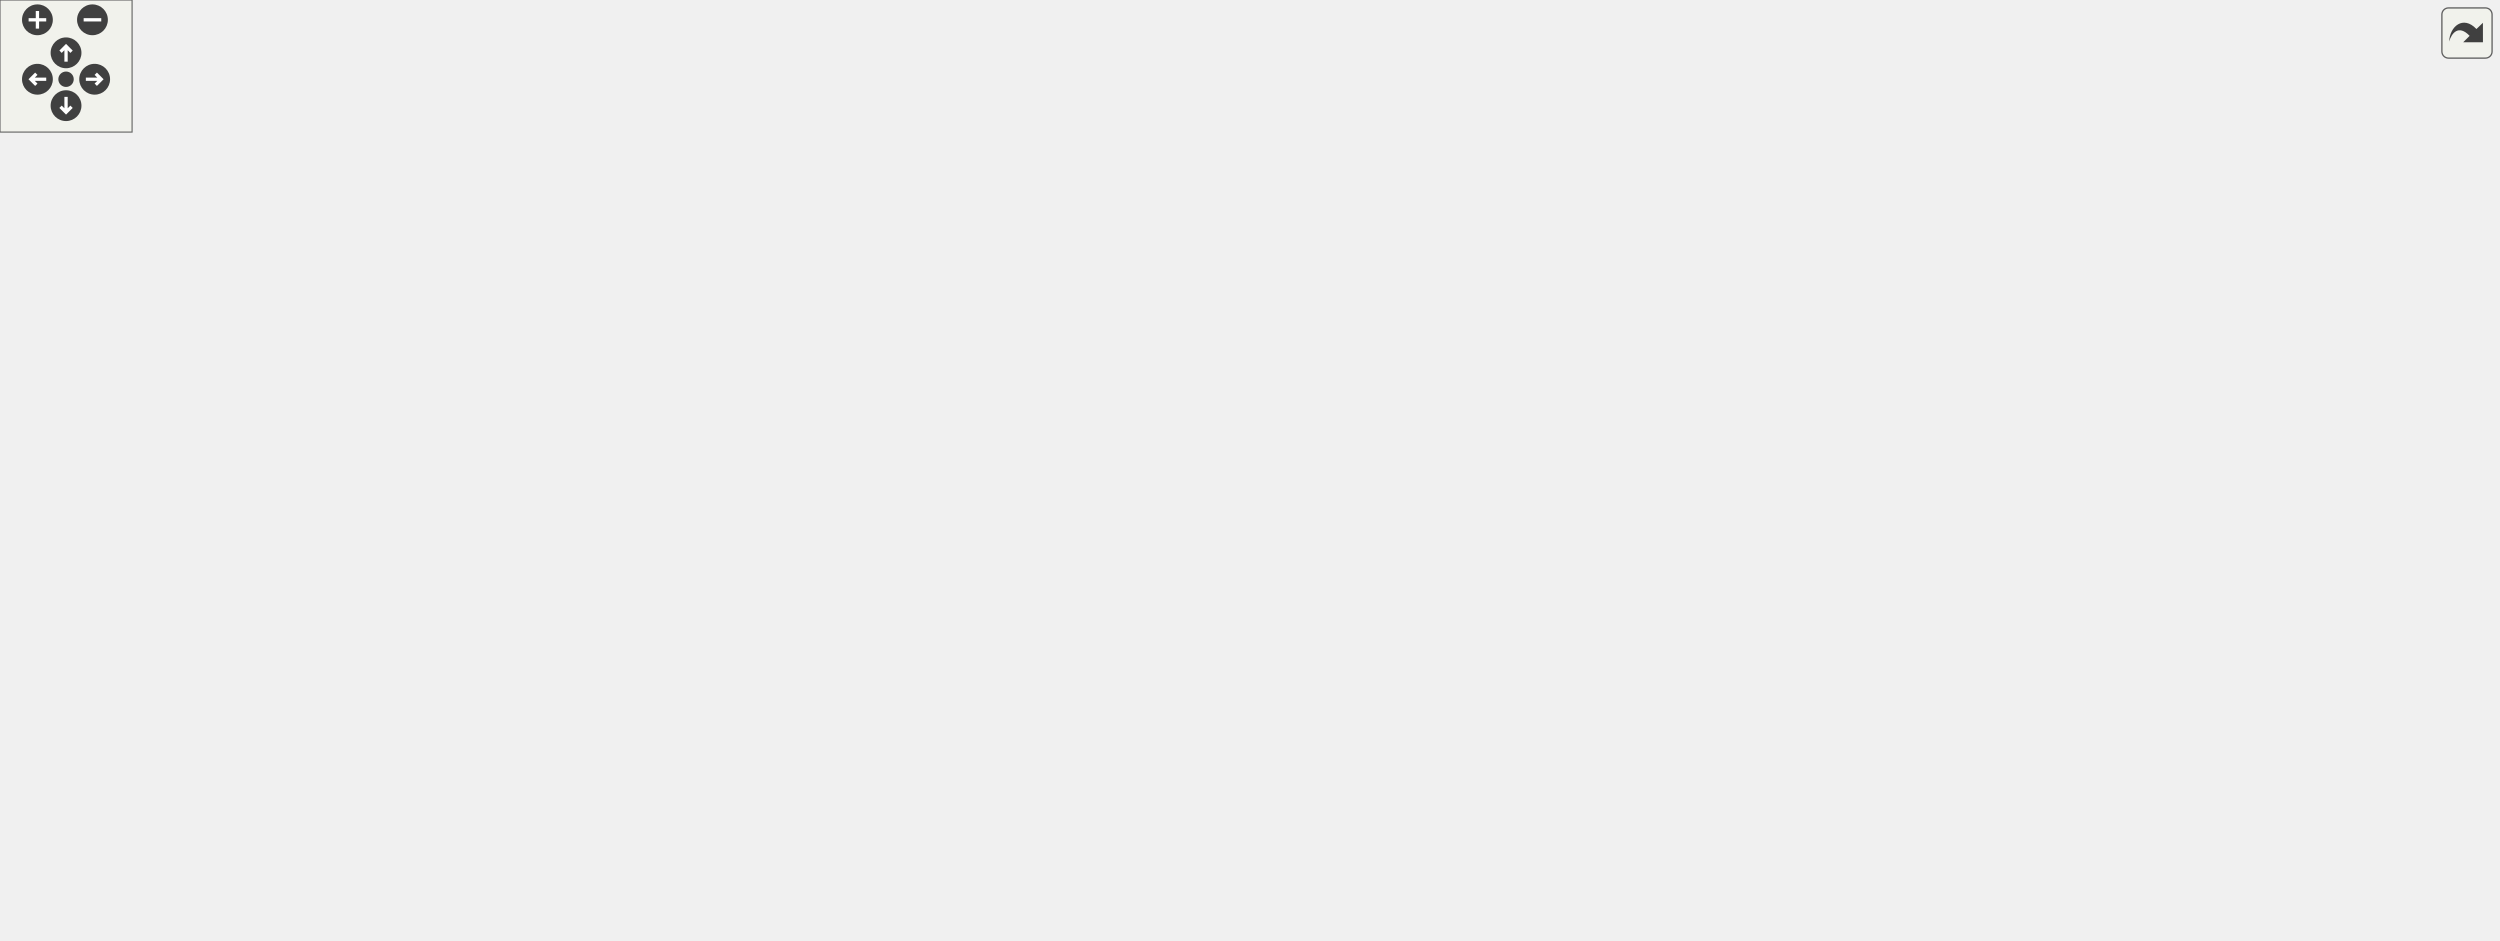
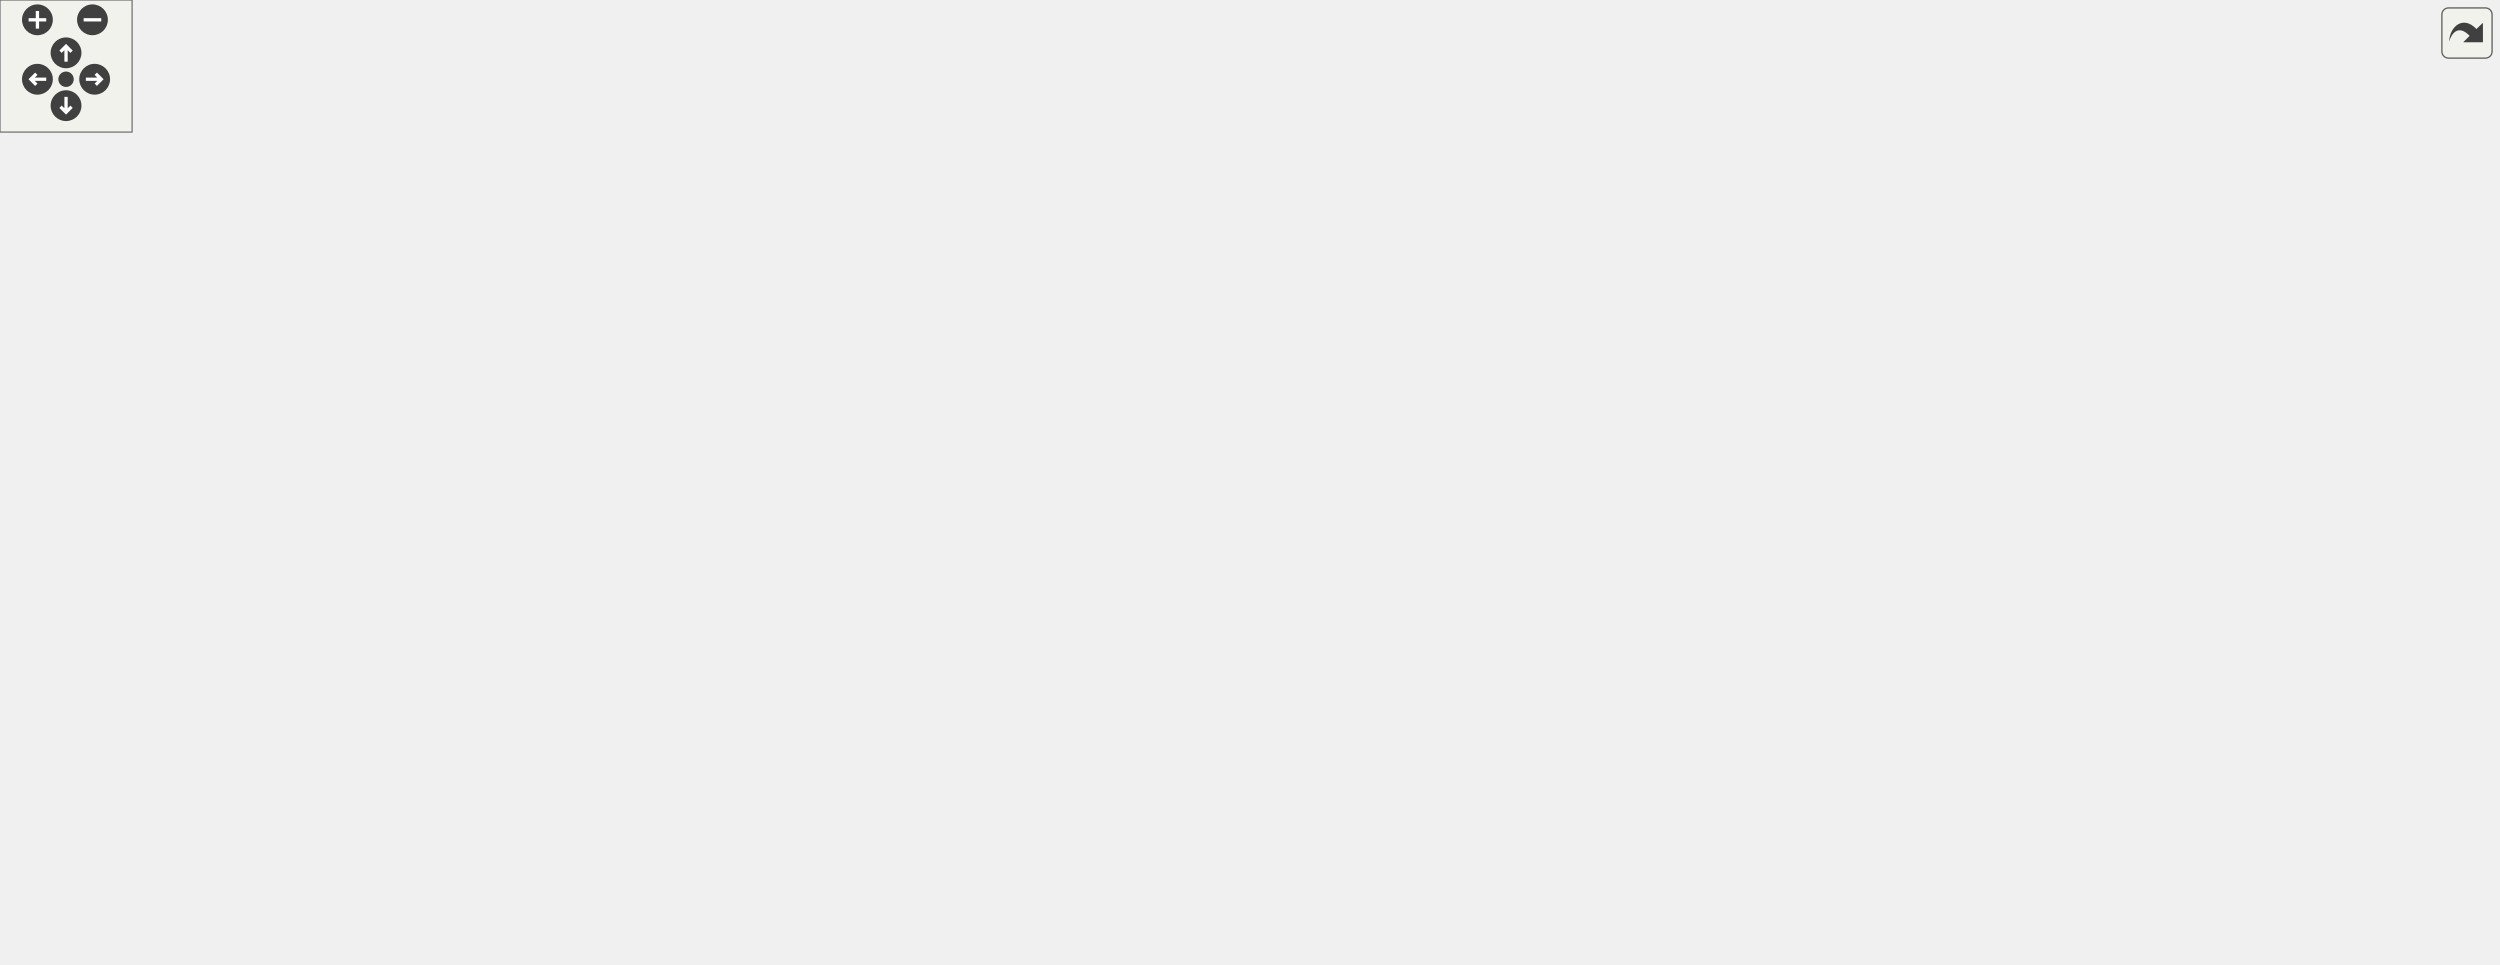
<svg xmlns="http://www.w3.org/2000/svg" xmlns:xlink="http://www.w3.org/1999/xlink" id="main" version="1.1" xml:space="preserve">
  <style type="text/css">
.edge:hover path { stroke: red; }
.edge:hover polygon { stroke: red; fill: red; }
</style>
  <defs>
    <circle id="rim" cx="0" cy="0" r="7" />
    <circle id="rim2" cx="0" cy="0" r="3.5" />
    <g id="zoomPlus">
      <use xlink:href="#rim" fill="#404040">
        <set attributeName="fill" to="#808080" begin="zoomplus.mouseover" end="zoomplus.mouseout" />
      </use>
      <path d="M-4,0h8M0,-4v8" fill="none" stroke="white" stroke-width="1.5" pointer-events="none" />
    </g>
    <g id="zoomMin">
      <use xlink:href="#rim" fill="#404040">
        <set attributeName="fill" to="#808080" begin="zoomminus.mouseover" end="zoomminus.mouseout" />
      </use>
      <path d="M-4,0h8" fill="none" stroke="white" stroke-width="1.5" pointer-events="none" />
    </g>
    <g id="dirArrow">
      <path fill="none" stroke="white" stroke-width="1.5" d="M0,-3.0v7 M-2.5,-0.5L0,-3.0L2.5,-0.5" />
    </g>
    <g id="resetDef">
      <use xlink:href="#rim2" fill="#404040">
        <set attributeName="fill" to="#808080" begin="reset.mouseover" end="reset.mouseout" />
      </use>
    </g>
  </defs>
  <svg id="graph" class="graph">
    <g id="viewport">
      <g id="node1" class="node">
        <g id="a_node1">
          <a xlink:title=" ">
-             <polygon fill="#bfbfbf" stroke="black" points="345,-336.5 345,-366.5 465,-366.5 465,-336.5 345,-336.5" />
-             <text text-anchor="start" x="353" y="-354.5" font-family="Helvetica,sans-Serif" font-size="10.00">file-lib/include/Tokenizer</text>
-             <text text-anchor="middle" x="405" y="-343.5" font-family="Helvetica,sans-Serif" font-size="10.00">JSON.hpp</text>
+             <polygon fill="#bfbfbf" stroke="black" points="321.5,-336.5 321.5,-377.5 488.5,-377.5 488.5,-336.5 321.5,-336.5" />
+             <text text-anchor="start" x="329.5" y="-365.5" font-family="Helvetica,sans-Serif" font-size="10.00">X:/_Workspace/_repo</text>
+             <text text-anchor="start" x="329.5" y="-354.5" font-family="Helvetica,sans-Serif" font-size="10.00">/cpp-307lib/file-lib</text>
+             <text text-anchor="middle" x="405" y="-343.5" font-family="Helvetica,sans-Serif" font-size="10.00">/include/token/TokenizerJSON.hpp</text>
          </a>
        </g>
      </g>
      <g id="node2" class="node">
        <g id="a_node2">
          <a xlink:href="_tokenizer_base_8hpp.html" target="_top" xlink:title="Contains the TokenizerBase class; a generic virtual tokenizer.   ## Description #   The tokenization ...">
            <polygon fill="none" stroke="black" points="355,-280.5 355,-299.5 455,-299.5 455,-280.5 355,-280.5" />
            <text text-anchor="middle" x="405" y="-287.5" font-family="Helvetica,sans-Serif" font-size="10.00">TokenizerBase.hpp</text>
          </a>
        </g>
      </g>
      <g id="edge1" class="edge">
-         <path fill="none" stroke="midnightblue" d="M405,-336.4C405,-328.47 405,-318.46 405,-309.86" />
-         <polygon fill="midnightblue" stroke="midnightblue" points="408.5,-309.66 405,-299.66 401.5,-309.66 408.5,-309.66" />
+         <path fill="none" stroke="midnightblue" d="M405,-336.5C405,-328.07 405,-318.24 405,-309.87" />
+         <polygon fill="midnightblue" stroke="midnightblue" points="408.5,-309.65 405,-299.65 401.5,-309.65 408.5,-309.65" />
      </g>
      <g id="node3" class="node">
        <g id="a_node3">
          <a xlink:title=" ">
            <polygon fill="none" stroke="#bfbfbf" points="518.5,-0.5 518.5,-19.5 559.5,-19.5 559.5,-0.5 518.5,-0.5" />
            <text text-anchor="middle" x="539" y="-7.5" font-family="Helvetica,sans-Serif" font-size="10.00">string</text>
          </a>
        </g>
      </g>
      <g id="edge2" class="edge">
        <path fill="none" stroke="midnightblue" d="M354.93,-285.94C246.57,-277.95 0,-251.77 0,-179 0,-179 0,-179 0,-121 0,-84.55 18.07,-73.58 50,-56 129.37,-12.29 414.06,-10.14 508.39,-10.67" />
        <polygon fill="midnightblue" stroke="midnightblue" points="508.4,-14.17 518.43,-10.74 508.45,-7.17 508.4,-14.17" />
      </g>
      <g id="node4" class="node">
        <g id="a_node4">
          <a xlink:title=" ">
            <polygon fill="none" stroke="#bfbfbf" points="372,-56.5 372,-75.5 424,-75.5 424,-56.5 372,-56.5" />
            <text text-anchor="middle" x="398" y="-63.5" font-family="Helvetica,sans-Serif" font-size="10.00">sstream</text>
          </a>
        </g>
      </g>
      <g id="edge3" class="edge">
        <path fill="none" stroke="midnightblue" d="M404.73,-280.3C403.7,-247.63 400.05,-131.87 398.6,-85.96" />
        <polygon fill="midnightblue" stroke="midnightblue" points="402.09,-85.77 398.28,-75.88 395.1,-85.99 402.09,-85.77" />
      </g>
      <g id="node5" class="node">
        <g id="a_node5">
          <a xlink:href="_token_8hpp.html" target="_top" xlink:title="Contains enums LEXEME &amp; TokenType, as well as the Token struct used by the TokenizerBase class and de...">
            <polygon fill="none" stroke="black" points="588,-224.5 588,-243.5 650,-243.5 650,-224.5 588,-224.5" />
            <text text-anchor="middle" x="619" y="-231.5" font-family="Helvetica,sans-Serif" font-size="10.00">Token.hpp</text>
          </a>
        </g>
      </g>
      <g id="edge4" class="edge">
        <path fill="none" stroke="midnightblue" d="M438.91,-280.44C476.61,-270.93 537.5,-255.57 577.89,-245.37" />
        <polygon fill="midnightblue" stroke="midnightblue" points="578.85,-248.74 587.69,-242.9 577.13,-241.95 578.85,-248.74" />
      </g>
      <g id="edge5" class="edge">
        <path fill="none" stroke="midnightblue" d="M587.77,-232.6C506.58,-230.33 284.16,-216.3 125,-132 90.4,-113.68 73.71,-111.41 57,-76 53.21,-67.96 51.01,-62.57 57,-56 87.41,-22.62 406.48,-13.57 508.1,-11.53" />
        <polygon fill="midnightblue" stroke="midnightblue" points="508.38,-15.02 518.31,-11.33 508.25,-8.02 508.38,-15.02" />
      </g>
      <g id="node6" class="node">
        <g id="a_node6">
          <a xlink:title=" ">
            <polygon fill="none" stroke="#bfbfbf" points="762,-56.5 762,-75.5 802,-75.5 802,-56.5 762,-56.5" />
            <text text-anchor="middle" x="782" y="-63.5" font-family="Helvetica,sans-Serif" font-size="10.00">utility</text>
          </a>
        </g>
      </g>
      <g id="edge6" class="edge">
        <path fill="none" stroke="midnightblue" d="M627.76,-224.08C654.09,-197.27 732.72,-117.19 766.4,-82.89" />
        <polygon fill="midnightblue" stroke="midnightblue" points="769.08,-85.16 773.59,-75.57 764.08,-80.25 769.08,-85.16" />
      </g>
      <g id="node7" class="node">
        <g id="a_node7">
          <a xlink:href="str_8hpp.html" target="_top" xlink:title="Includes all of the str namespace extension headers, and additional functions related to string manip...">
            <polygon fill="none" stroke="black" points="325.5,-168.5 325.5,-187.5 372.5,-187.5 372.5,-168.5 325.5,-168.5" />
            <text text-anchor="middle" x="349" y="-175.5" font-family="Helvetica,sans-Serif" font-size="10.00">str.hpp</text>
          </a>
        </g>
      </g>
      <g id="edge7" class="edge">
        <path fill="none" stroke="midnightblue" d="M587.76,-226.75C536.62,-216.52 435.44,-196.29 382.73,-185.75" />
        <polygon fill="midnightblue" stroke="midnightblue" points="383.35,-182.3 372.86,-183.77 381.98,-189.16 383.35,-182.3" />
      </g>
      <g id="node23" class="node">
        <g id="a_node23">
          <a xlink:href="var_8hpp.html" target="_top" xlink:title="Contains helper methods for variadic templates &amp; tuples, as well as general-use concepts.">
            <polygon fill="none" stroke="black" points="817.5,-112.5 817.5,-131.5 864.5,-131.5 864.5,-112.5 817.5,-112.5" />
            <text text-anchor="middle" x="841" y="-119.5" font-family="Helvetica,sans-Serif" font-size="10.00">var.hpp</text>
          </a>
        </g>
      </g>
      <g id="edge38" class="edge">
        <path fill="none" stroke="midnightblue" d="M649.67,-224.42C675.75,-216.58 713.82,-203.8 745,-188 773.52,-173.55 803.61,-152 822.34,-137.73" />
        <polygon fill="midnightblue" stroke="midnightblue" points="824.56,-140.44 830.33,-131.56 820.28,-134.9 824.56,-140.44" />
      </g>
      <g id="node26" class="node">
        <g id="a_node26">
          <a xlink:href="_l_e_x_e_m_e_8h.html" target="_top" xlink:title=" ">
            <polygon fill="none" stroke="black" points="1008,-168.5 1008,-187.5 1072,-187.5 1072,-168.5 1008,-168.5" />
            <text text-anchor="middle" x="1040" y="-175.5" font-family="Helvetica,sans-Serif" font-size="10.00">LEXEME.h</text>
          </a>
        </g>
      </g>
      <g id="edge39" class="edge">
        <path fill="none" stroke="midnightblue" d="M650.3,-228.99C724.94,-219.41 913.43,-195.24 997.91,-184.4" />
        <polygon fill="midnightblue" stroke="midnightblue" points="998.45,-187.86 1007.92,-183.11 997.55,-180.92 998.45,-187.86" />
      </g>
      <g id="node8" class="node">
        <g id="a_node8">
          <a xlink:href="strconv_8hpp.html" target="_top" xlink:title="Contains string conversion functions that can be passed as a std::function as they are not overloaded...">
            <polygon fill="none" stroke="black" points="311,-112.5 311,-131.5 377,-131.5 377,-112.5 311,-112.5" />
            <text text-anchor="middle" x="344" y="-119.5" font-family="Helvetica,sans-Serif" font-size="10.00">strconv.hpp</text>
          </a>
        </g>
      </g>
      <g id="edge8" class="edge">
        <path fill="none" stroke="midnightblue" d="M348.17,-168.08C347.52,-161.01 346.58,-150.86 345.76,-141.99" />
        <polygon fill="midnightblue" stroke="midnightblue" points="349.22,-141.39 344.81,-131.75 342.25,-142.03 349.22,-141.39" />
      </g>
      <g id="node11" class="node">
        <g id="a_node11">
          <a xlink:title=" ">
            <polygon fill="none" stroke="#bfbfbf" points="198,-56.5 198,-75.5 248,-75.5 248,-56.5 198,-56.5" />
            <text text-anchor="middle" x="223" y="-63.5" font-family="Helvetica,sans-Serif" font-size="10.00">iomanip</text>
          </a>
        </g>
      </g>
      <g id="edge37" class="edge">
        <path fill="none" stroke="midnightblue" d="M339.11,-168.37C317.86,-149.81 267.57,-105.91 240.68,-82.44" />
        <polygon fill="midnightblue" stroke="midnightblue" points="242.68,-79.53 232.84,-75.59 238.07,-84.8 242.68,-79.53" />
      </g>
      <g id="node12" class="node">
        <g id="a_node12">
          <a xlink:href="strmanip_8hpp.html" target="_top" xlink:title="Contains an assortment of string manipulation functions &amp; methods.  Many of these have problems,...">
            <polygon fill="none" stroke="black" points="600.5,-112.5 600.5,-131.5 673.5,-131.5 673.5,-112.5 600.5,-112.5" />
            <text text-anchor="middle" x="637" y="-119.5" font-family="Helvetica,sans-Serif" font-size="10.00">strmanip.hpp</text>
          </a>
        </g>
      </g>
      <g id="edge14" class="edge">
        <path fill="none" stroke="midnightblue" d="M372.57,-172.58C420.04,-163.68 527.92,-143.45 590.23,-131.77" />
        <polygon fill="midnightblue" stroke="midnightblue" points="591.01,-135.18 600.19,-129.9 589.72,-128.3 591.01,-135.18" />
      </g>
      <g id="node20" class="node">
        <g id="a_node20">
          <a xlink:href="strlocale_8hpp.html" target="_top" xlink:title="Contains objects, methods, and functions related to string/stream manipulation and std::locale.">
            <polygon fill="none" stroke="black" points="134,-112.5 134,-131.5 206,-131.5 206,-112.5 134,-112.5" />
            <text text-anchor="middle" x="170" y="-119.5" font-family="Helvetica,sans-Serif" font-size="10.00">strlocale.hpp</text>
          </a>
        </g>
      </g>
      <g id="edge27" class="edge">
        <path fill="none" stroke="midnightblue" d="M325.23,-169.83C295.37,-160.82 243.75,-145.25 208.29,-134.55" />
        <polygon fill="midnightblue" stroke="midnightblue" points="208.88,-131.07 198.3,-131.54 206.86,-137.78 208.88,-131.07" />
      </g>
      <g id="edge31" class="edge">
        <path fill="none" stroke="midnightblue" d="M372.73,-174.4C452.85,-165.6 713.57,-136.99 807.16,-126.71" />
        <polygon fill="midnightblue" stroke="midnightblue" points="807.66,-130.18 817.22,-125.61 806.9,-123.22 807.66,-130.18" />
      </g>
      <g id="edge10" class="edge">
        <path fill="none" stroke="midnightblue" d="M343.96,-112.49C344.37,-98.62 347.28,-71.2 363,-56 402.28,-18.03 468.98,-10.84 508.01,-10.16" />
        <polygon fill="midnightblue" stroke="midnightblue" points="508.25,-13.66 518.24,-10.12 508.23,-6.66 508.25,-13.66" />
      </g>
      <g id="edge11" class="edge">
        <path fill="none" stroke="midnightblue" d="M352.92,-112.08C360.78,-104.22 372.43,-92.57 381.92,-83.08" />
        <polygon fill="midnightblue" stroke="midnightblue" points="384.65,-85.3 389.25,-75.75 379.7,-80.35 384.65,-85.3" />
      </g>
      <g id="node9" class="node">
        <g id="a_node9">
          <a xlink:href="sysarch_8h.html" target="_top" xlink:title="Contains preprocessor definitions useful for determining properties of the host system.">
            <polygon fill="none" stroke="black" points="516.5,-56.5 516.5,-75.5 575.5,-75.5 575.5,-56.5 516.5,-56.5" />
            <text text-anchor="middle" x="546" y="-63.5" font-family="Helvetica,sans-Serif" font-size="10.00">sysarch.h</text>
          </a>
        </g>
      </g>
      <g id="edge9" class="edge">
        <path fill="none" stroke="midnightblue" d="M376.01,-112.44C411.44,-102.97 468.58,-87.7 506.71,-77.5" />
        <polygon fill="midnightblue" stroke="midnightblue" points="507.69,-80.87 516.44,-74.9 505.88,-74.1 507.69,-80.87" />
      </g>
      <g id="node10" class="node">
        <g id="a_node10">
          <a xlink:title=" ">
            <polygon fill="none" stroke="#bfbfbf" points="266,-56.5 266,-75.5 316,-75.5 316,-56.5 266,-56.5" />
            <text text-anchor="middle" x="291" y="-63.5" font-family="Helvetica,sans-Serif" font-size="10.00">optional</text>
          </a>
        </g>
      </g>
      <g id="edge12" class="edge">
        <path fill="none" stroke="midnightblue" d="M335.25,-112.08C327.53,-104.22 316.1,-92.57 306.78,-83.08" />
        <polygon fill="midnightblue" stroke="midnightblue" points="309.09,-80.44 299.59,-75.75 304.1,-85.34 309.09,-80.44" />
      </g>
      <g id="edge13" class="edge">
        <path fill="none" stroke="midnightblue" d="M324.83,-112.44C305.09,-103.64 274.11,-89.81 251.51,-79.72" />
        <polygon fill="midnightblue" stroke="midnightblue" points="252.64,-76.4 242.08,-75.52 249.79,-82.79 252.64,-76.4" />
      </g>
      <g id="edge20" class="edge">
        <path fill="none" stroke="midnightblue" d="M661.88,-112.48C690.86,-101.19 732.55,-79.92 714,-56 696.47,-33.39 615.1,-20.16 569.75,-14.42" />
        <polygon fill="midnightblue" stroke="midnightblue" points="569.93,-10.91 559.58,-13.18 569.09,-17.86 569.93,-10.91" />
      </g>
      <g id="edge19" class="edge">
        <path fill="none" stroke="midnightblue" d="M600.43,-113.33C561.53,-105.09 497.97,-91.36 434.17,-76.22" />
        <polygon fill="midnightblue" stroke="midnightblue" points="434.89,-72.79 424.35,-73.88 433.26,-79.6 434.89,-72.79" />
      </g>
      <g id="edge21" class="edge">
        <path fill="none" stroke="midnightblue" d="M659.98,-112.44C685.01,-103.12 725.14,-88.18 752.49,-77.99" />
        <polygon fill="midnightblue" stroke="midnightblue" points="753.78,-81.24 761.93,-74.47 751.34,-74.68 753.78,-81.24" />
      </g>
      <g id="edge18" class="edge">
        <path fill="none" stroke="midnightblue" d="M600.3,-115.27C533.27,-104.81 391.91,-82.75 326.09,-72.48" />
        <polygon fill="midnightblue" stroke="midnightblue" points="326.62,-69.02 316.2,-70.93 325.54,-75.93 326.62,-69.02" />
      </g>
      <g id="node13" class="node">
        <g id="a_node13">
          <a xlink:title=" ">
            <polygon fill="none" stroke="#bfbfbf" points="442,-56.5 442,-75.5 498,-75.5 498,-56.5 442,-56.5" />
            <text text-anchor="middle" x="470" y="-63.5" font-family="Helvetica,sans-Serif" font-size="10.00">algorithm</text>
          </a>
        </g>
      </g>
      <g id="edge15" class="edge">
        <path fill="none" stroke="midnightblue" d="M610.54,-112.44C582.32,-103.32 537.46,-88.81 506.03,-78.65" />
        <polygon fill="midnightblue" stroke="midnightblue" points="506.93,-75.26 496.34,-75.52 504.78,-81.92 506.93,-75.26" />
      </g>
      <g id="node14" class="node">
        <g id="a_node14">
          <a xlink:title=" ">
            <polygon fill="none" stroke="#bfbfbf" points="594,-56.5 594,-75.5 652,-75.5 652,-56.5 594,-56.5" />
            <text text-anchor="middle" x="623" y="-63.5" font-family="Helvetica,sans-Serif" font-size="10.00">functional</text>
          </a>
        </g>
      </g>
      <g id="edge16" class="edge">
        <path fill="none" stroke="midnightblue" d="M634.69,-112.08C632.83,-104.93 630.16,-94.64 627.85,-85.69" />
        <polygon fill="midnightblue" stroke="midnightblue" points="631.17,-84.55 625.27,-75.75 624.39,-86.31 631.17,-84.55" />
      </g>
      <g id="node15" class="node">
        <g id="a_node15">
          <a xlink:title=" ">
            <polygon fill="none" stroke="#bfbfbf" points="670.5,-56.5 670.5,-75.5 705.5,-75.5 705.5,-56.5 670.5,-56.5" />
            <text text-anchor="middle" x="688" y="-63.5" font-family="Helvetica,sans-Serif" font-size="10.00">map</text>
          </a>
        </g>
      </g>
      <g id="edge17" class="edge">
        <path fill="none" stroke="midnightblue" d="M645.42,-112.08C652.85,-104.22 663.85,-92.57 672.81,-83.08" />
        <polygon fill="midnightblue" stroke="midnightblue" points="675.41,-85.42 679.74,-75.75 670.32,-80.62 675.41,-85.42" />
      </g>
      <g id="node16" class="node">
        <g id="a_node16">
          <a xlink:title=" ">
            <polygon fill="none" stroke="#bfbfbf" points="820,-56.5 820,-75.5 862,-75.5 862,-56.5 820,-56.5" />
            <text text-anchor="middle" x="841" y="-63.5" font-family="Helvetica,sans-Serif" font-size="10.00">vector</text>
          </a>
        </g>
      </g>
      <g id="edge22" class="edge">
        <path fill="none" stroke="midnightblue" d="M671.77,-112.43C704.97,-104.14 756.64,-91.02 810.08,-76.18" />
        <polygon fill="midnightblue" stroke="midnightblue" points="811.03,-79.55 819.72,-73.49 809.15,-72.81 811.03,-79.55" />
      </g>
      <g id="node17" class="node">
        <g id="a_node17">
          <a xlink:href="strutility_8hpp.html" target="_top" xlink:title=" ">
            <polygon fill="none" stroke="black" points="918,-56.5 918,-75.5 988,-75.5 988,-56.5 918,-56.5" />
            <text text-anchor="middle" x="953" y="-63.5" font-family="Helvetica,sans-Serif" font-size="10.00">strutility.hpp</text>
          </a>
        </g>
      </g>
      <g id="edge23" class="edge">
        <path fill="none" stroke="midnightblue" d="M673.56,-114.75C731.58,-104.84 844.61,-85.52 907.68,-74.74" />
        <polygon fill="midnightblue" stroke="midnightblue" points="908.47,-78.16 917.74,-73.03 907.29,-71.26 908.47,-78.16" />
      </g>
      <g id="edge25" class="edge">
        <path fill="none" stroke="midnightblue" d="M917.98,-58.31C913.29,-57.49 908.53,-56.69 904,-56 780.51,-37.06 632.55,-20.78 569.68,-14.16" />
        <polygon fill="midnightblue" stroke="midnightblue" points="569.95,-10.67 559.64,-13.11 569.22,-17.64 569.95,-10.67" />
      </g>
      <g id="node18" class="node">
        <g id="a_node18">
          <a xlink:title=" ">
            <polygon fill="none" stroke="#bfbfbf" points="927,-0.5 927,-19.5 979,-19.5 979,-0.5 927,-0.5" />
            <text text-anchor="middle" x="953" y="-7.5" font-family="Helvetica,sans-Serif" font-size="10.00">ostream</text>
          </a>
        </g>
      </g>
      <g id="edge24" class="edge">
        <path fill="none" stroke="midnightblue" d="M953,-56.08C953,-49.01 953,-38.86 953,-29.99" />
        <polygon fill="midnightblue" stroke="midnightblue" points="956.5,-29.75 953,-19.75 949.5,-29.75 956.5,-29.75" />
      </g>
      <g id="node19" class="node">
        <g id="a_node19">
          <a xlink:title=" ">
            <polygon fill="none" stroke="#bfbfbf" points="1060,-0.5 1060,-19.5 1116,-19.5 1116,-0.5 1060,-0.5" />
            <text text-anchor="middle" x="1088" y="-7.5" font-family="Helvetica,sans-Serif" font-size="10.00">concepts</text>
          </a>
        </g>
      </g>
      <g id="edge26" class="edge">
        <path fill="none" stroke="midnightblue" d="M974.39,-56.44C996.71,-47.52 1031.9,-33.44 1057.21,-23.32" />
        <polygon fill="midnightblue" stroke="midnightblue" points="1058.72,-26.48 1066.71,-19.52 1056.12,-19.98 1058.72,-26.48" />
      </g>
      <g id="edge29" class="edge">
        <path fill="none" stroke="midnightblue" d="M189.17,-112.44C208.91,-103.64 239.89,-89.81 262.49,-79.72" />
        <polygon fill="midnightblue" stroke="midnightblue" points="264.21,-82.79 271.92,-75.52 261.36,-76.4 264.21,-82.79" />
      </g>
      <g id="node21" class="node">
        <g id="a_node21">
          <a xlink:title=" ">
            <polygon fill="none" stroke="#bfbfbf" points="126,-56.5 126,-75.5 180,-75.5 180,-56.5 126,-56.5" />
            <text text-anchor="middle" x="153" y="-63.5" font-family="Helvetica,sans-Serif" font-size="10.00">iostream</text>
          </a>
        </g>
      </g>
      <g id="edge28" class="edge">
        <path fill="none" stroke="midnightblue" d="M167.19,-112.08C164.92,-104.85 161.63,-94.41 158.79,-85.4" />
        <polygon fill="midnightblue" stroke="midnightblue" points="162.1,-84.24 155.75,-75.75 155.42,-86.34 162.1,-84.24" />
      </g>
      <g id="node22" class="node">
        <g id="a_node22">
          <a xlink:title=" ">
            <polygon fill="none" stroke="#bfbfbf" points="66,-56.5 66,-75.5 108,-75.5 108,-56.5 66,-56.5" />
            <text text-anchor="middle" x="87" y="-63.5" font-family="Helvetica,sans-Serif" font-size="10.00">locale</text>
          </a>
        </g>
      </g>
      <g id="edge30" class="edge">
        <path fill="none" stroke="midnightblue" d="M156.66,-112.32C143.84,-103.98 124.22,-91.21 109.06,-81.35" />
        <polygon fill="midnightblue" stroke="midnightblue" points="110.59,-78.17 100.3,-75.65 106.78,-84.04 110.59,-78.17" />
      </g>
      <g id="edge34" class="edge">
        <path fill="none" stroke="midnightblue" d="M850.8,-112.12C864.44,-98.7 885.88,-73.04 871,-56 831.97,-11.33 644.38,-9.27 569.73,-10.28" />
        <polygon fill="midnightblue" stroke="midnightblue" points="569.51,-6.79 559.57,-10.45 569.63,-13.79 569.51,-6.79" />
      </g>
      <g id="edge32" class="edge">
        <path fill="none" stroke="midnightblue" d="M817.27,-117.26C773.58,-110.28 677.22,-94.46 585.75,-76.06" />
        <polygon fill="midnightblue" stroke="midnightblue" points="586.27,-72.6 575.78,-74.04 584.88,-79.46 586.27,-72.6" />
      </g>
      <g id="edge33" class="edge">
        <path fill="none" stroke="midnightblue" d="M841,-112.08C841,-105.01 841,-94.86 841,-85.99" />
        <polygon fill="midnightblue" stroke="midnightblue" points="844.5,-85.75 841,-75.75 837.5,-85.75 844.5,-85.75" />
      </g>
      <g id="node24" class="node">
        <g id="a_node24">
          <a xlink:title=" ">
            <polygon fill="none" stroke="#bfbfbf" points="1006,-56.5 1006,-75.5 1044,-75.5 1044,-56.5 1006,-56.5" />
            <text text-anchor="middle" x="1025" y="-63.5" font-family="Helvetica,sans-Serif" font-size="10.00">tuple</text>
          </a>
        </g>
      </g>
      <g id="edge35" class="edge">
        <path fill="none" stroke="midnightblue" d="M864.59,-114.44C893.4,-106.36 943.86,-92.07 995.99,-76.24" />
        <polygon fill="midnightblue" stroke="midnightblue" points="997.2,-79.54 1005.74,-73.27 995.16,-72.84 997.2,-79.54" />
      </g>
      <g id="node25" class="node">
        <g id="a_node25">
          <a xlink:title=" ">
            <polygon fill="none" stroke="#bfbfbf" points="1062,-56.5 1062,-75.5 1124,-75.5 1124,-56.5 1062,-56.5" />
            <text text-anchor="middle" x="1093" y="-63.5" font-family="Helvetica,sans-Serif" font-size="10.00">type_traits</text>
          </a>
        </g>
      </g>
      <g id="edge36" class="edge">
        <path fill="none" stroke="midnightblue" d="M864.55,-116.1C902.02,-108.28 977.75,-92.39 1052.01,-76.2" />
        <polygon fill="midnightblue" stroke="midnightblue" points="1052.98,-79.57 1062,-74.01 1051.48,-72.73 1052.98,-79.57" />
      </g>
      <g id="edge40" class="edge">
        <path fill="none" stroke="midnightblue" d="M1052.41,-168.49C1073.74,-153.02 1116.62,-117.97 1133,-76 1140.37,-57.12 1124.27,-38.4 1109.32,-25.93" />
        <polygon fill="midnightblue" stroke="midnightblue" points="1111.33,-23.06 1101.29,-19.68 1107.03,-28.59 1111.33,-23.06" />
      </g>
    </g>
  </svg>
  <g id="navigator" transform="translate(0 0)" fill="#404254">
    <rect fill="#f2f5e9" fill-opacity="0.5" stroke="#606060" stroke-width=".5" x="0" y="0" width="60" height="60" />
    <use id="zoomplus" xlink:href="#zoomPlus" x="17" y="9" />
    <use id="zoomminus" xlink:href="#zoomMin" x="42" y="9" />
    <use id="reset" xlink:href="#resetDef" x="30" y="36" />
    <g id="arrowUp" xlink:href="#dirArrow" transform="translate(30 24)">
      <use xlink:href="#rim" fill="#404040">
        <set attributeName="fill" to="#808080" begin="arrowUp.mouseover" end="arrowUp.mouseout" />
      </use>
      <path fill="none" stroke="white" stroke-width="1.5" d="M0,-3.0v7 M-2.5,-0.5L0,-3.0L2.5,-0.5" />
    </g>
    <g id="arrowRight" xlink:href="#dirArrow" transform="rotate(90) translate(36 -43)">
      <use xlink:href="#rim" fill="#404040">
        <set attributeName="fill" to="#808080" begin="arrowRight.mouseover" end="arrowRight.mouseout" />
      </use>
      <path fill="none" stroke="white" stroke-width="1.5" d="M0,-3.0v7 M-2.5,-0.5L0,-3.0L2.5,-0.5" />
    </g>
    <g id="arrowDown" xlink:href="#dirArrow" transform="rotate(180) translate(-30 -48)">
      <use xlink:href="#rim" fill="#404040">
        <set attributeName="fill" to="#808080" begin="arrowDown.mouseover" end="arrowDown.mouseout" />
      </use>
      <path fill="none" stroke="white" stroke-width="1.5" d="M0,-3.0v7 M-2.5,-0.5L0,-3.0L2.5,-0.5" />
    </g>
    <g id="arrowLeft" xlink:href="#dirArrow" transform="rotate(270) translate(-36 17)">
      <use xlink:href="#rim" fill="#404040">
        <set attributeName="fill" to="#808080" begin="arrowLeft.mouseover" end="arrowLeft.mouseout" />
      </use>
      <path fill="none" stroke="white" stroke-width="1.5" d="M0,-3.0v7 M-2.5,-0.5L0,-3.0L2.5,-0.5" />
    </g>
  </g>
  <svg viewBox="0 0 15 15" width="100%" height="30px" preserveAspectRatio="xMaxYMin meet">
    <g id="arrow_out" transform="scale(0.3 0.3)">
      <a xlink:href="_tokenizer_j_s_o_n_8hpp__incl_org.svg" target="_base">
        <rect id="button" ry="5" rx="5" y="6" x="6" height="38" width="38" fill="#f2f5e9" fill-opacity="0.5" stroke="#606060" stroke-width="1.0" />
        <path id="arrow" d="M 11.5,31.437 C 11.94,20.098 22.043,11.323 32.159,21.979 L 37.069,17.246 C 37.069,17.246 37.088,32 37.088,32 L 22.16,31.978 C 22.16,31.978 26.998,27.14 26.998,27.14 C 18.529,18.264 13.292,25.23 11.5,31.437 z" style="fill:#404040;" />
      </a>
    </g>
  </svg>
</svg>
